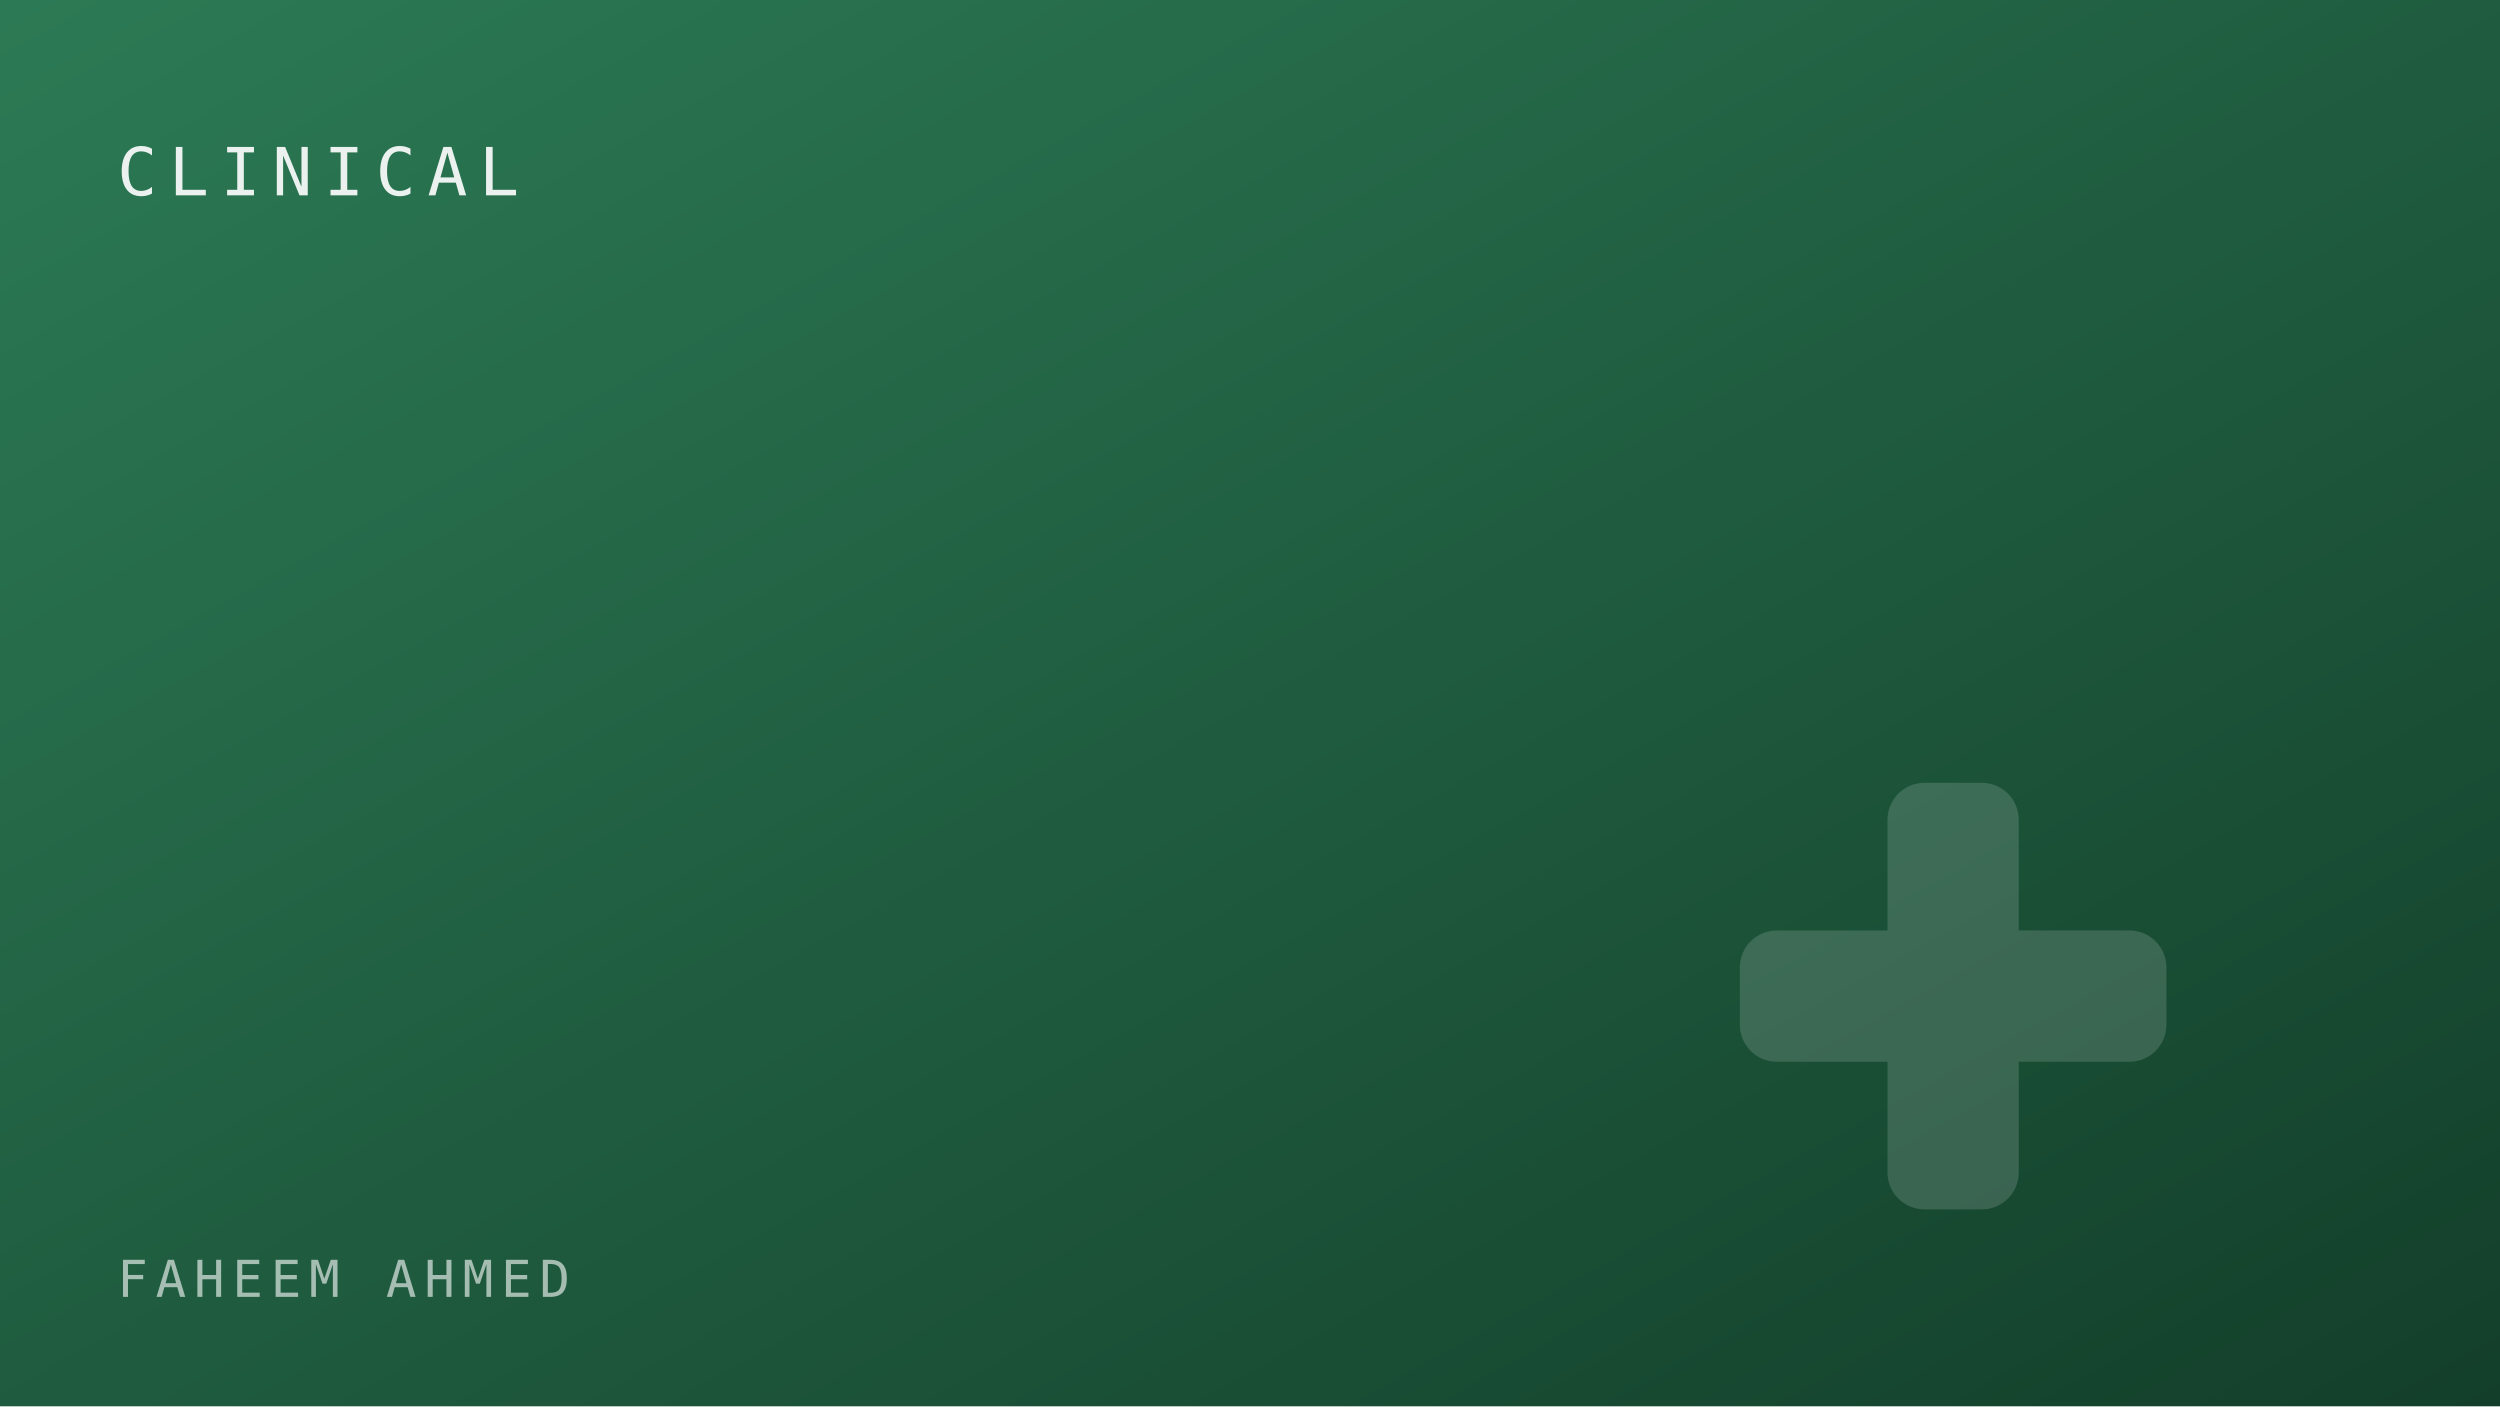
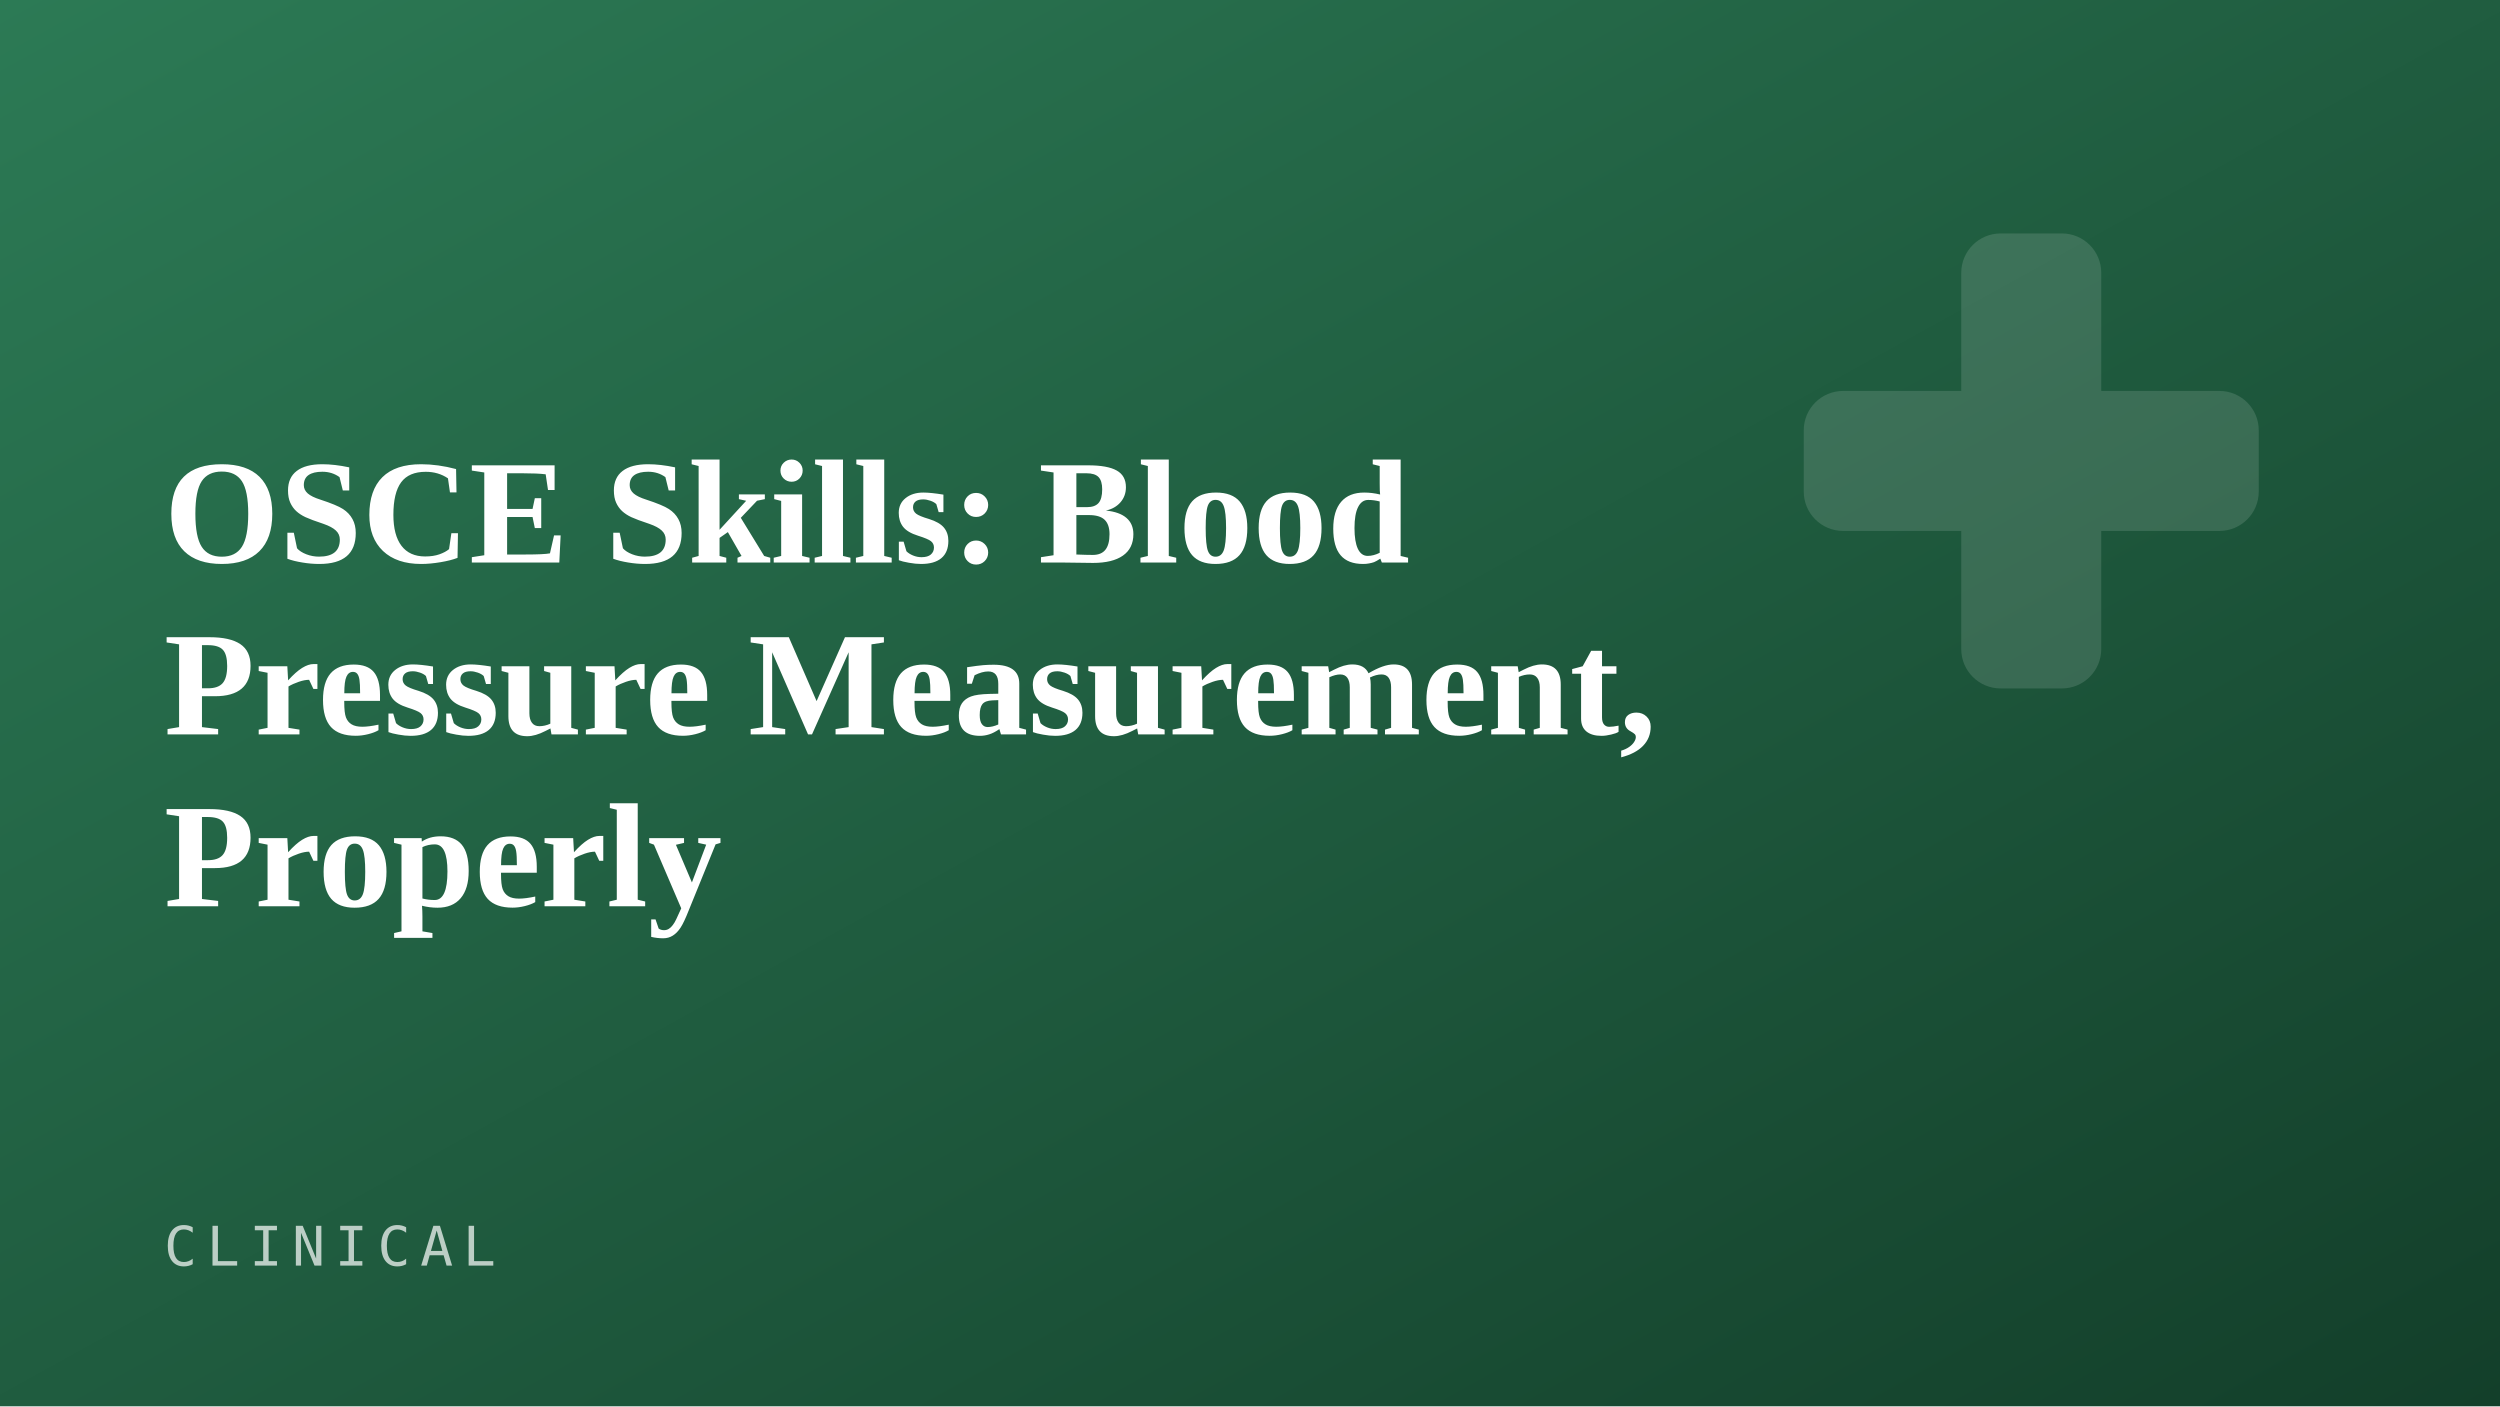
- <svg xmlns="http://www.w3.org/2000/svg" viewBox="0 0 640 360" role="img" aria-label="CLINICAL video thumbnail">
+ <svg xmlns="http://www.w3.org/2000/svg" viewBox="0 0 640 360" role="img" aria-label="OSCE Skills: Blood Pressure Measurement, Properly">
  <defs>
    <linearGradient id="g" x1="0" y1="0" x2="1" y2="1">
      <stop offset="0" stop-color="#2C7A55" />
      <stop offset="1" stop-color="#133F2A" />
    </linearGradient>
  </defs>
  <rect width="640" height="360" fill="url(#g)" />
-   <g opacity="0.15" fill="#ffffff" transform="translate(500,255) scale(1.05)">
+   <g opacity="0.13" fill="#ffffff" transform="translate(520,118) scale(1.12)">
    <rect x="-16" y="-52" width="32" height="104" rx="9" />
    <rect x="-52" y="-16" width="104" height="32" rx="9" />
  </g>
-   <text x="30" y="50" font-family="'IBM Plex Mono','SFMono-Regular',monospace" font-size="17" letter-spacing="3" fill="#ffffff" fill-opacity="0.9">CLINICAL</text>
-   <text x="30" y="332" font-family="'IBM Plex Mono','SFMono-Regular',monospace" font-size="13" letter-spacing="2" fill="#ffffff" fill-opacity="0.6">FAHEEM AHMED</text>
+   <text font-family="Georgia,'Times New Roman',serif" font-weight="600" font-size="38" fill="#ffffff">
+     <tspan x="42" y="144">OSCE Skills: Blood</tspan>
+     <tspan x="42" y="188">Pressure Measurement,</tspan>
+     <tspan x="42" y="232">Properly</tspan>
+   </text>
+   <text x="42" y="324" font-family="'IBM Plex Mono','SFMono-Regular',monospace" font-size="14" letter-spacing="2.5" fill="#ffffff" fill-opacity="0.7">CLINICAL</text>
</svg>
